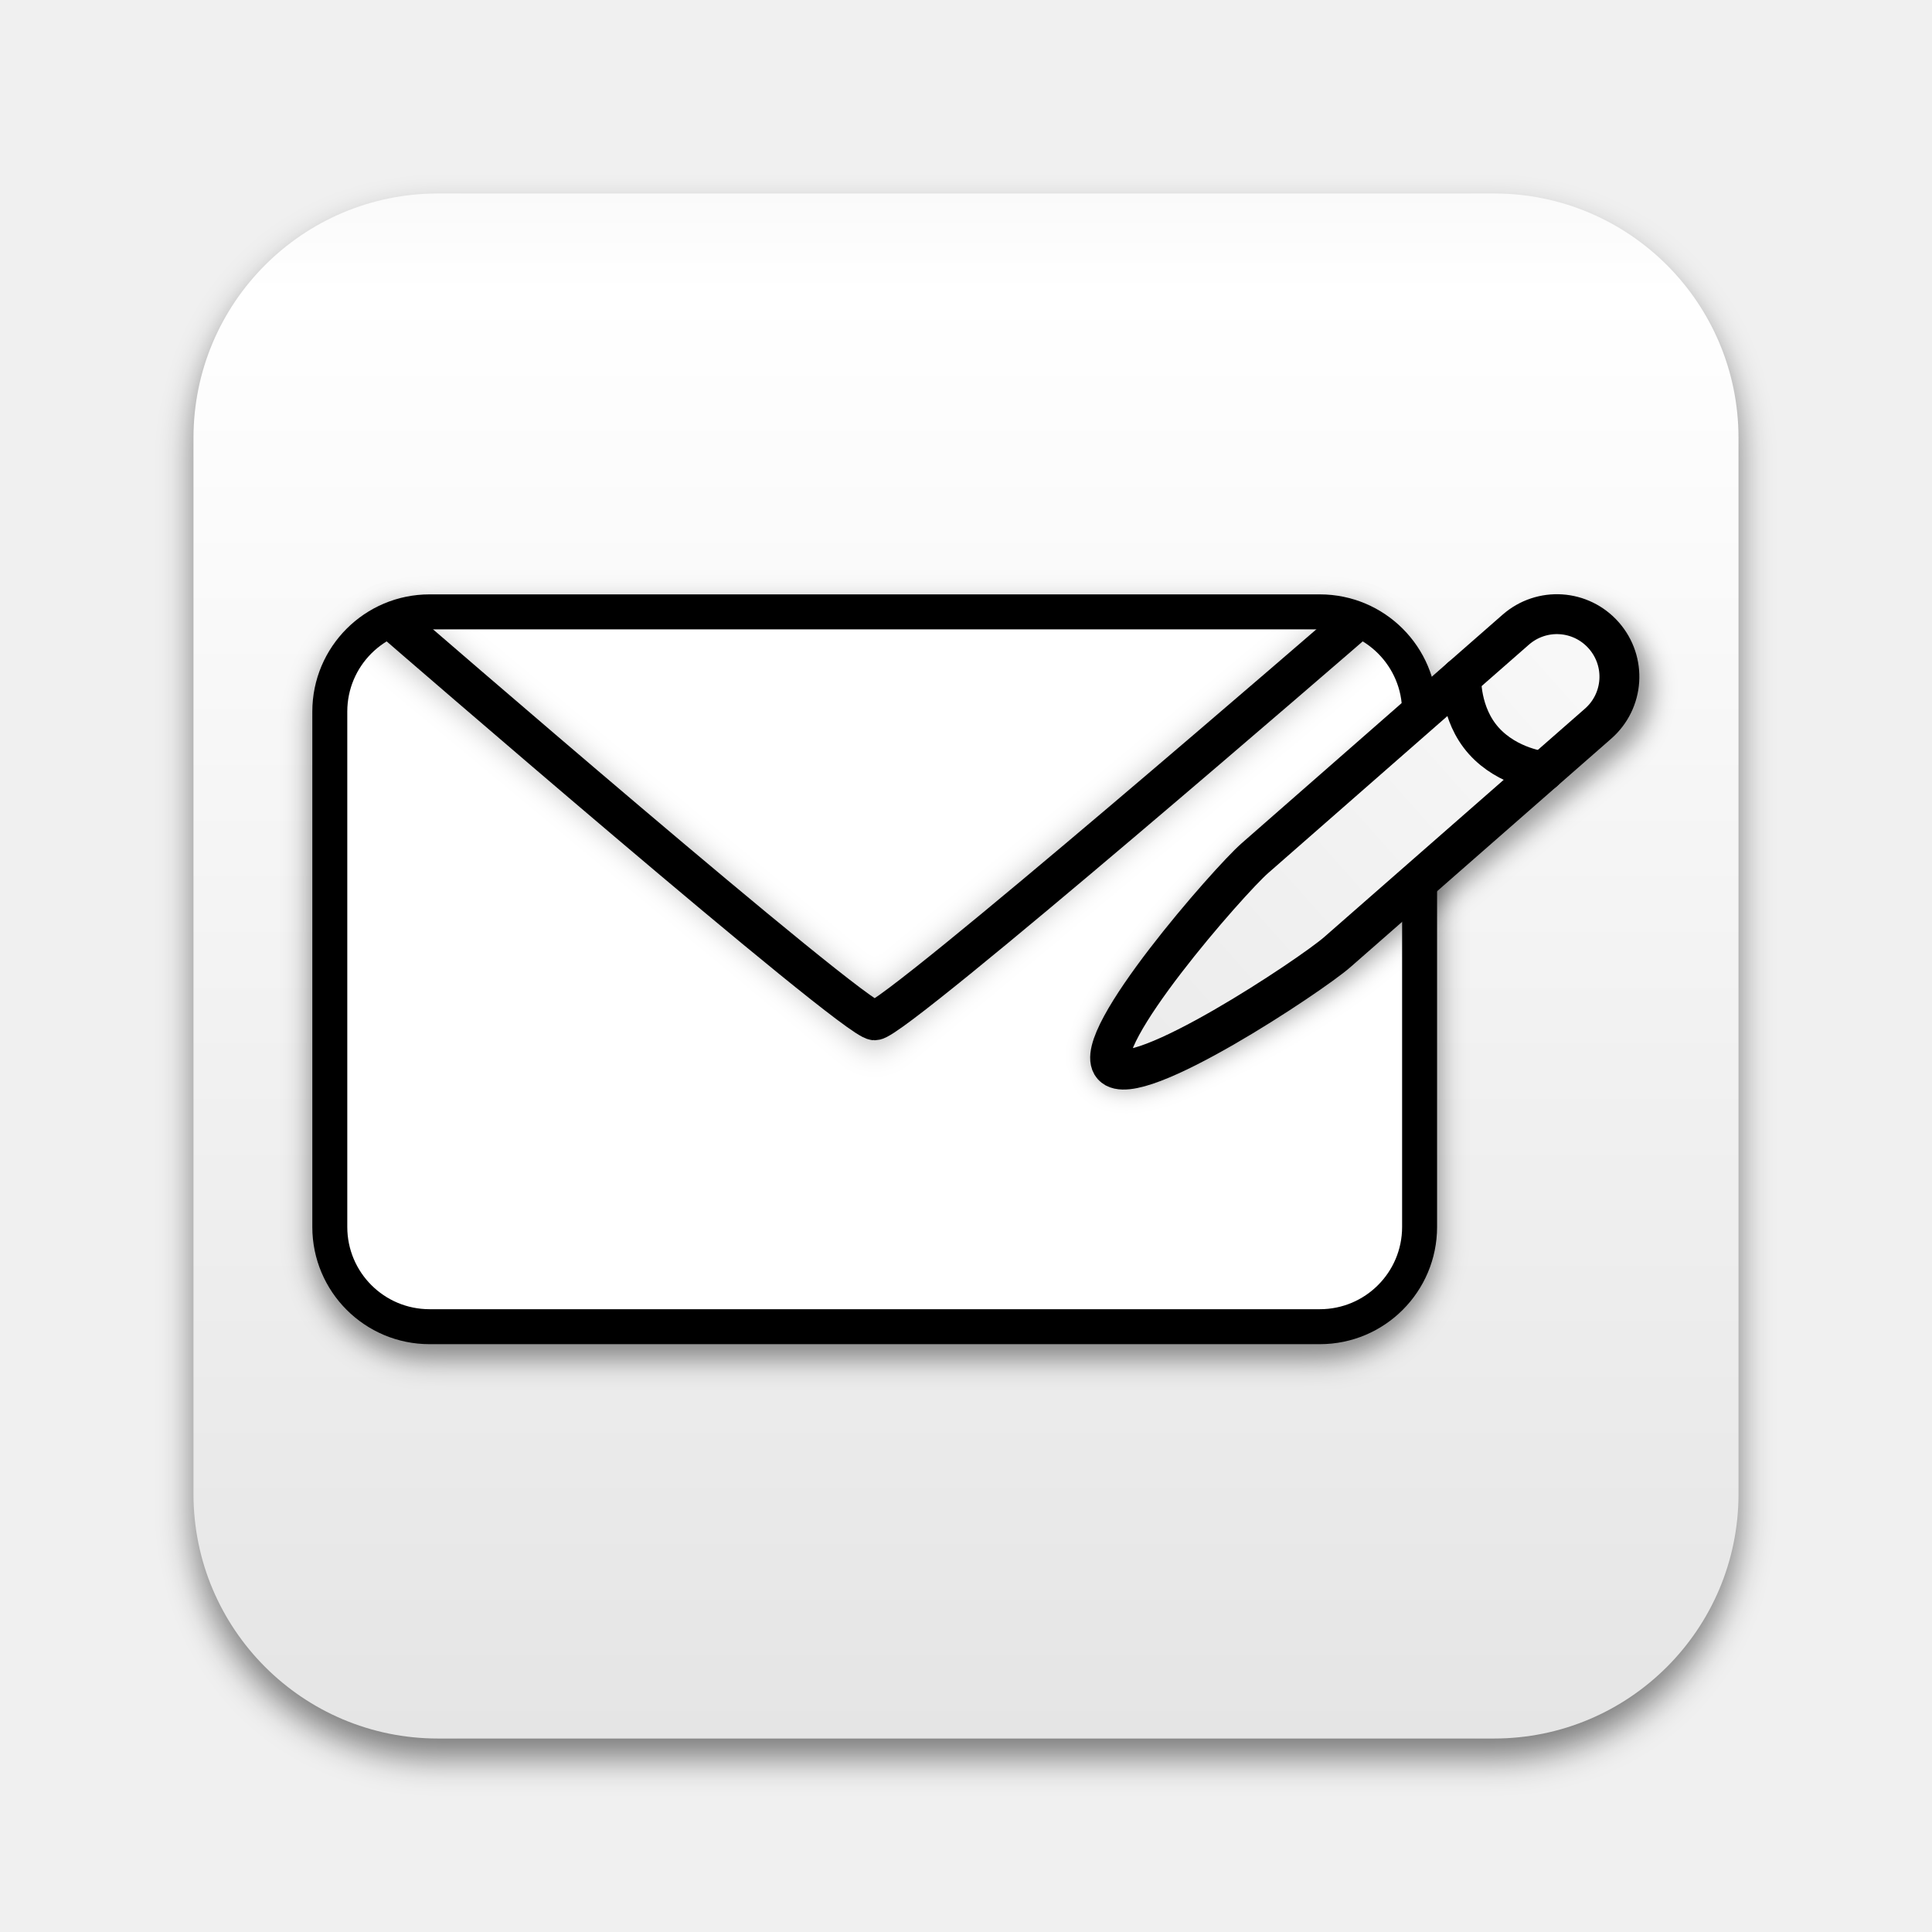
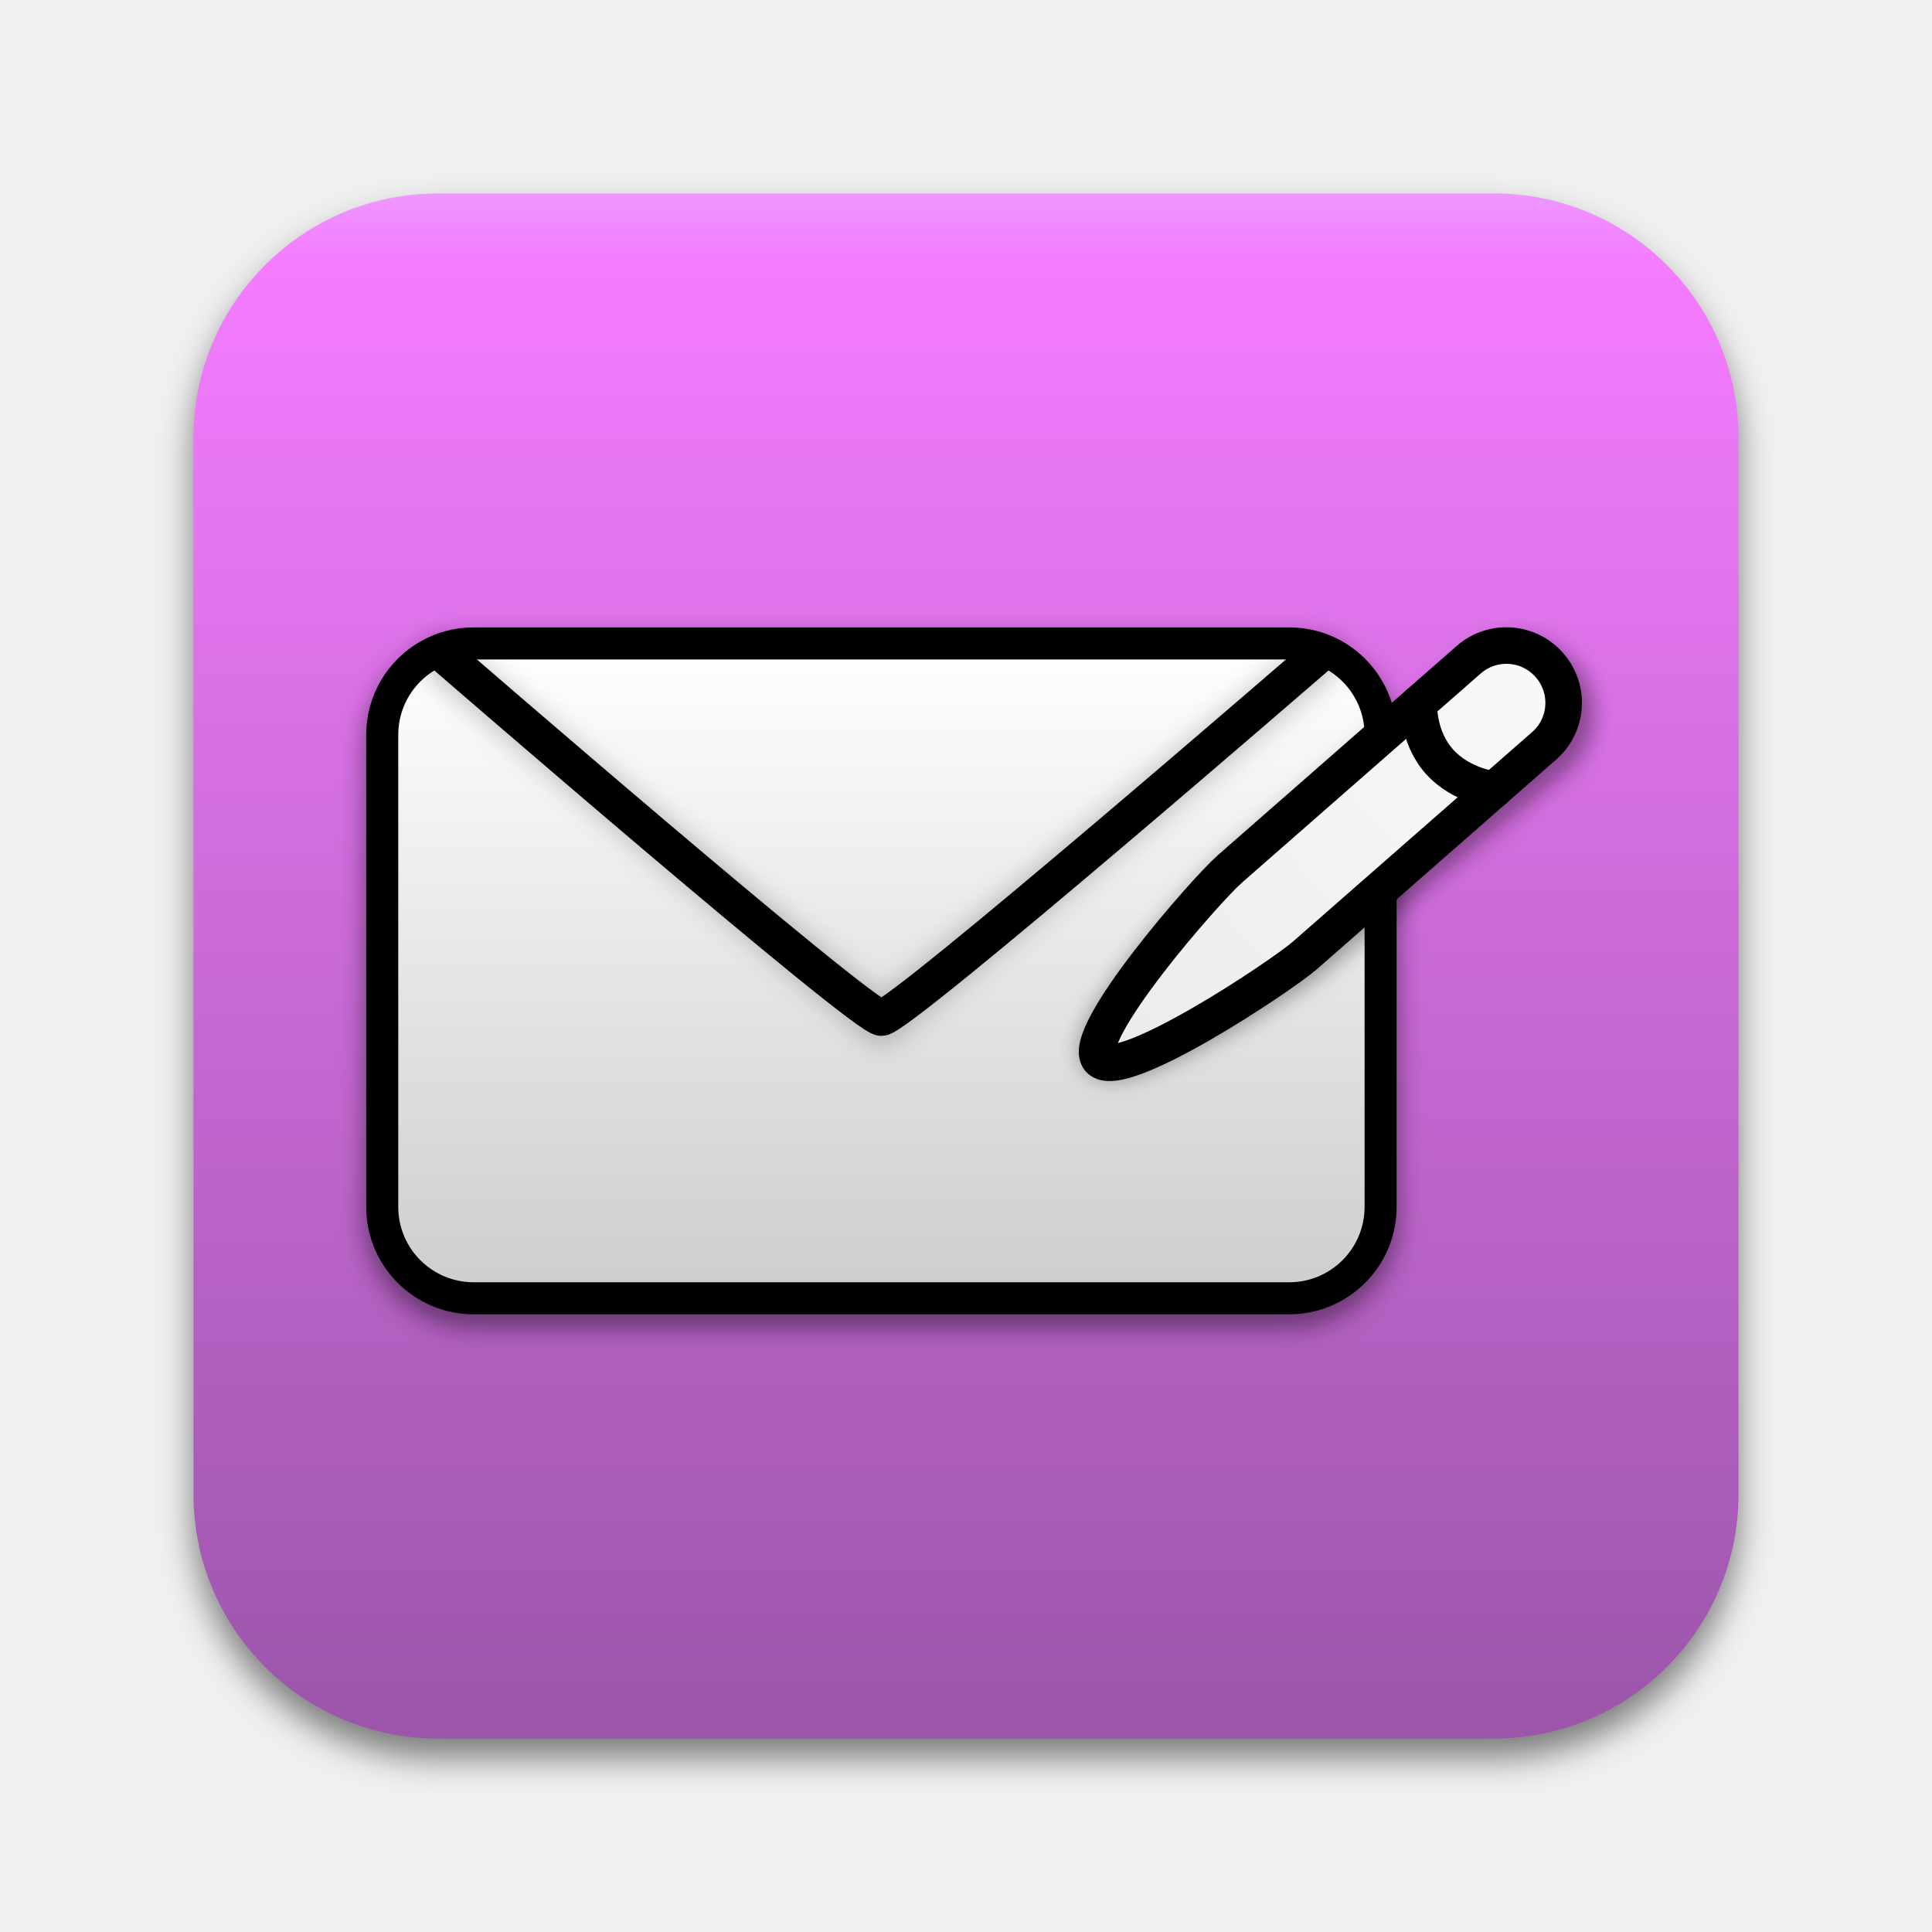
<svg xmlns="http://www.w3.org/2000/svg" xmlns:xlink="http://www.w3.org/1999/xlink" width="100mm" height="100mm" viewBox="0 0 100 100" version="1.1" id="svg1">
  <defs id="defs1">
+     <linearGradient id="linearGradient1">
+       <stop style="stop-color:#cdcdcd;stop-opacity:1;" offset="0" id="stop1" />
+       <stop style="stop-color:#ffffff;stop-opacity:1;" offset="1" id="stop2" />
+     </linearGradient>
    <linearGradient id="linearGradient4">
-       <stop style="stop-color:#fafafa;stop-opacity:1;" offset="0" id="stop9" />
-       <stop style="stop-color:#ffffff;stop-opacity:1;" offset="0.064" id="stop10" />
-       <stop style="stop-color:#e5e5e5;stop-opacity:1;" offset="1" id="stop8" />
+       <stop style="stop-color:#ef97ff;stop-opacity:1;" offset="0" id="stop9" />
+       <stop style="stop-color:#f187ff;stop-opacity:1;" offset="0.024" id="stop3" />
+       <stop style="stop-color:#f47cff;stop-opacity:1;" offset="0.047" id="stop10" />
+       <stop style="stop-color:#9b55aa;stop-opacity:1;" offset="1" id="stop8" />
    </linearGradient>
    <linearGradient id="linearGradient6">
      <stop style="stop-color:#f9f9f9;stop-opacity:1;" offset="0" id="stop6" />
      <stop style="stop-color:#ebebeb;stop-opacity:1;" offset="1" id="stop7" />
    </linearGradient>
    <linearGradient xlink:href="#linearGradient4" id="linearGradient5" x1="45.406" y1="12.465" x2="45.406" y2="103.217" gradientUnits="userSpaceOnUse" />
    <filter style="color-interpolation-filters:sRGB" id="filter5" x="-0.093" y="-0.137" width="1.185" height="1.289">
      <feGaussianBlur stdDeviation="1" id="feGaussianBlur5" />
    </filter>
    <linearGradient xlink:href="#linearGradient6" id="linearGradient7" x1="93.539" y1="40.135" x2="50.424" y2="76.675" gradientUnits="userSpaceOnUse" />
+     <linearGradient xlink:href="#linearGradient1" id="linearGradient2" x1="48.742" y1="76.133" x2="48.742" y2="26.779" gradientUnits="userSpaceOnUse" />
  </defs>
  <g id="layer1" transform="matrix(0.8812064,0,0,0.8812064,9.987569,-0.9697756)">
    <rect style="fill:#000000;fill-opacity:0.488;stroke:none;stroke-width:1.906;stroke-linecap:round;stroke-miterlimit:13.4;filter:url(#filter5)" id="rect7" width="90.752" height="90.752" x="0.03" y="13.599" ry="14.359" />
    <rect style="fill:url(#linearGradient5);fill-opacity:1;stroke:none;stroke-width:1.906;stroke-linecap:round;stroke-miterlimit:13.4" id="rect3" width="90.752" height="90.752" x="0.03" y="12.465" ry="14.359" />
-     <g id="layer4" transform="translate(-0.4534412,1.04357)">
+     <g id="layer4" transform="matrix(0.9160965,0,0,0.9160965,3.339535,5.918045)">
      <g id="layer3" transform="matrix(0.8507298,0,0,0.8507298,-0.9689326,13.21444)">
        <rect style="fill:none;fill-opacity:1;stroke:#000000;stroke-width:2.413;stroke-linecap:round;stroke-dasharray:none;stroke-opacity:0.476;filter:url(#filter5)" id="path5" width="75.243" height="49.354" x="11.12" y="27.713" ry="6.887" />
-         <rect style="fill:#ffffff;fill-opacity:1;stroke:#000000;stroke-width:2.414;stroke-linecap:round;stroke-dasharray:none" id="rect1" width="75.243" height="49.354" x="11.12" y="26.779" ry="6.887" />
+         <rect style="fill:url(#linearGradient2);fill-opacity:1;stroke:#000000;stroke-width:2.414;stroke-linecap:round;stroke-dasharray:none" id="rect1" width="75.243" height="49.354" x="11.12" y="26.779" ry="6.887" />
        <path id="path2" style="display:inline;fill:none;stroke:#000000;stroke-width:2.723;stroke-linecap:round;stroke-linejoin:miter;stroke-miterlimit:13.4;stroke-dasharray:none;stroke-opacity:0.257;filter:url(#filter5)" d="M 81.804,27.965 48.742,55.397 15.679,27.965" />
        <path id="path1" style="fill:none;stroke:#000000;stroke-width:2.723;stroke-linecap:round;stroke-linejoin:miter;stroke-miterlimit:13.4;stroke-dasharray:none" d="m 81.804,27.565 c 0,0 -31.666,27.432 -33.063,27.432 -1.397,0 -33.063,-27.432 -33.063,-27.432" />
      </g>
      <g id="layer2" transform="matrix(0.6835161,-0.01634882,0.01634882,0.6835161,18.77162,11.30597)">
        <path id="path6" style="fill:none;fill-opacity:1;stroke:#000000;stroke-width:3.427;stroke-linecap:round;stroke-miterlimit:13.4;stroke-dasharray:none;stroke-opacity:0.376;filter:url(#filter5)" d="m 94.289,41.243 c 1.905,2.283 1.601,5.655 -0.682,7.56 L 70.735,67.891 C 68.452,69.796 53.12,79.474 51.214,77.191 49.309,74.908 61.574,61.554 63.857,59.649 l 22.872,-19.088 c 2.283,-1.905 5.655,-1.601 7.56,0.682 z" transform="rotate(1.799642,83.89135,53.25582)" />
        <path id="rect2" style="fill:url(#linearGradient7);stroke:#000000;stroke-width:3.427;stroke-linecap:round;stroke-miterlimit:13.4;stroke-dasharray:none" d="m 93.48,40.393 c 1.905,2.283 1.601,5.655 -0.682,7.56 L 69.926,67.041 C 67.643,68.946 52.31,78.624 50.405,76.341 48.5,74.058 60.765,60.704 63.048,58.799 L 85.92,39.711 c 2.283,-1.905 5.655,-1.601 7.56,0.682 z" />
        <path style="fill:none;stroke:#000000;stroke-width:3.427;stroke-linecap:round;stroke-linejoin:miter;stroke-miterlimit:13.4;stroke-dasharray:none" d="m 81.15,43.692 c 0,0 -0.229,3.119 1.797,5.492 2.026,2.373 5.082,2.75 5.082,2.75" id="path3" />
      </g>
    </g>
  </g>
</svg>
